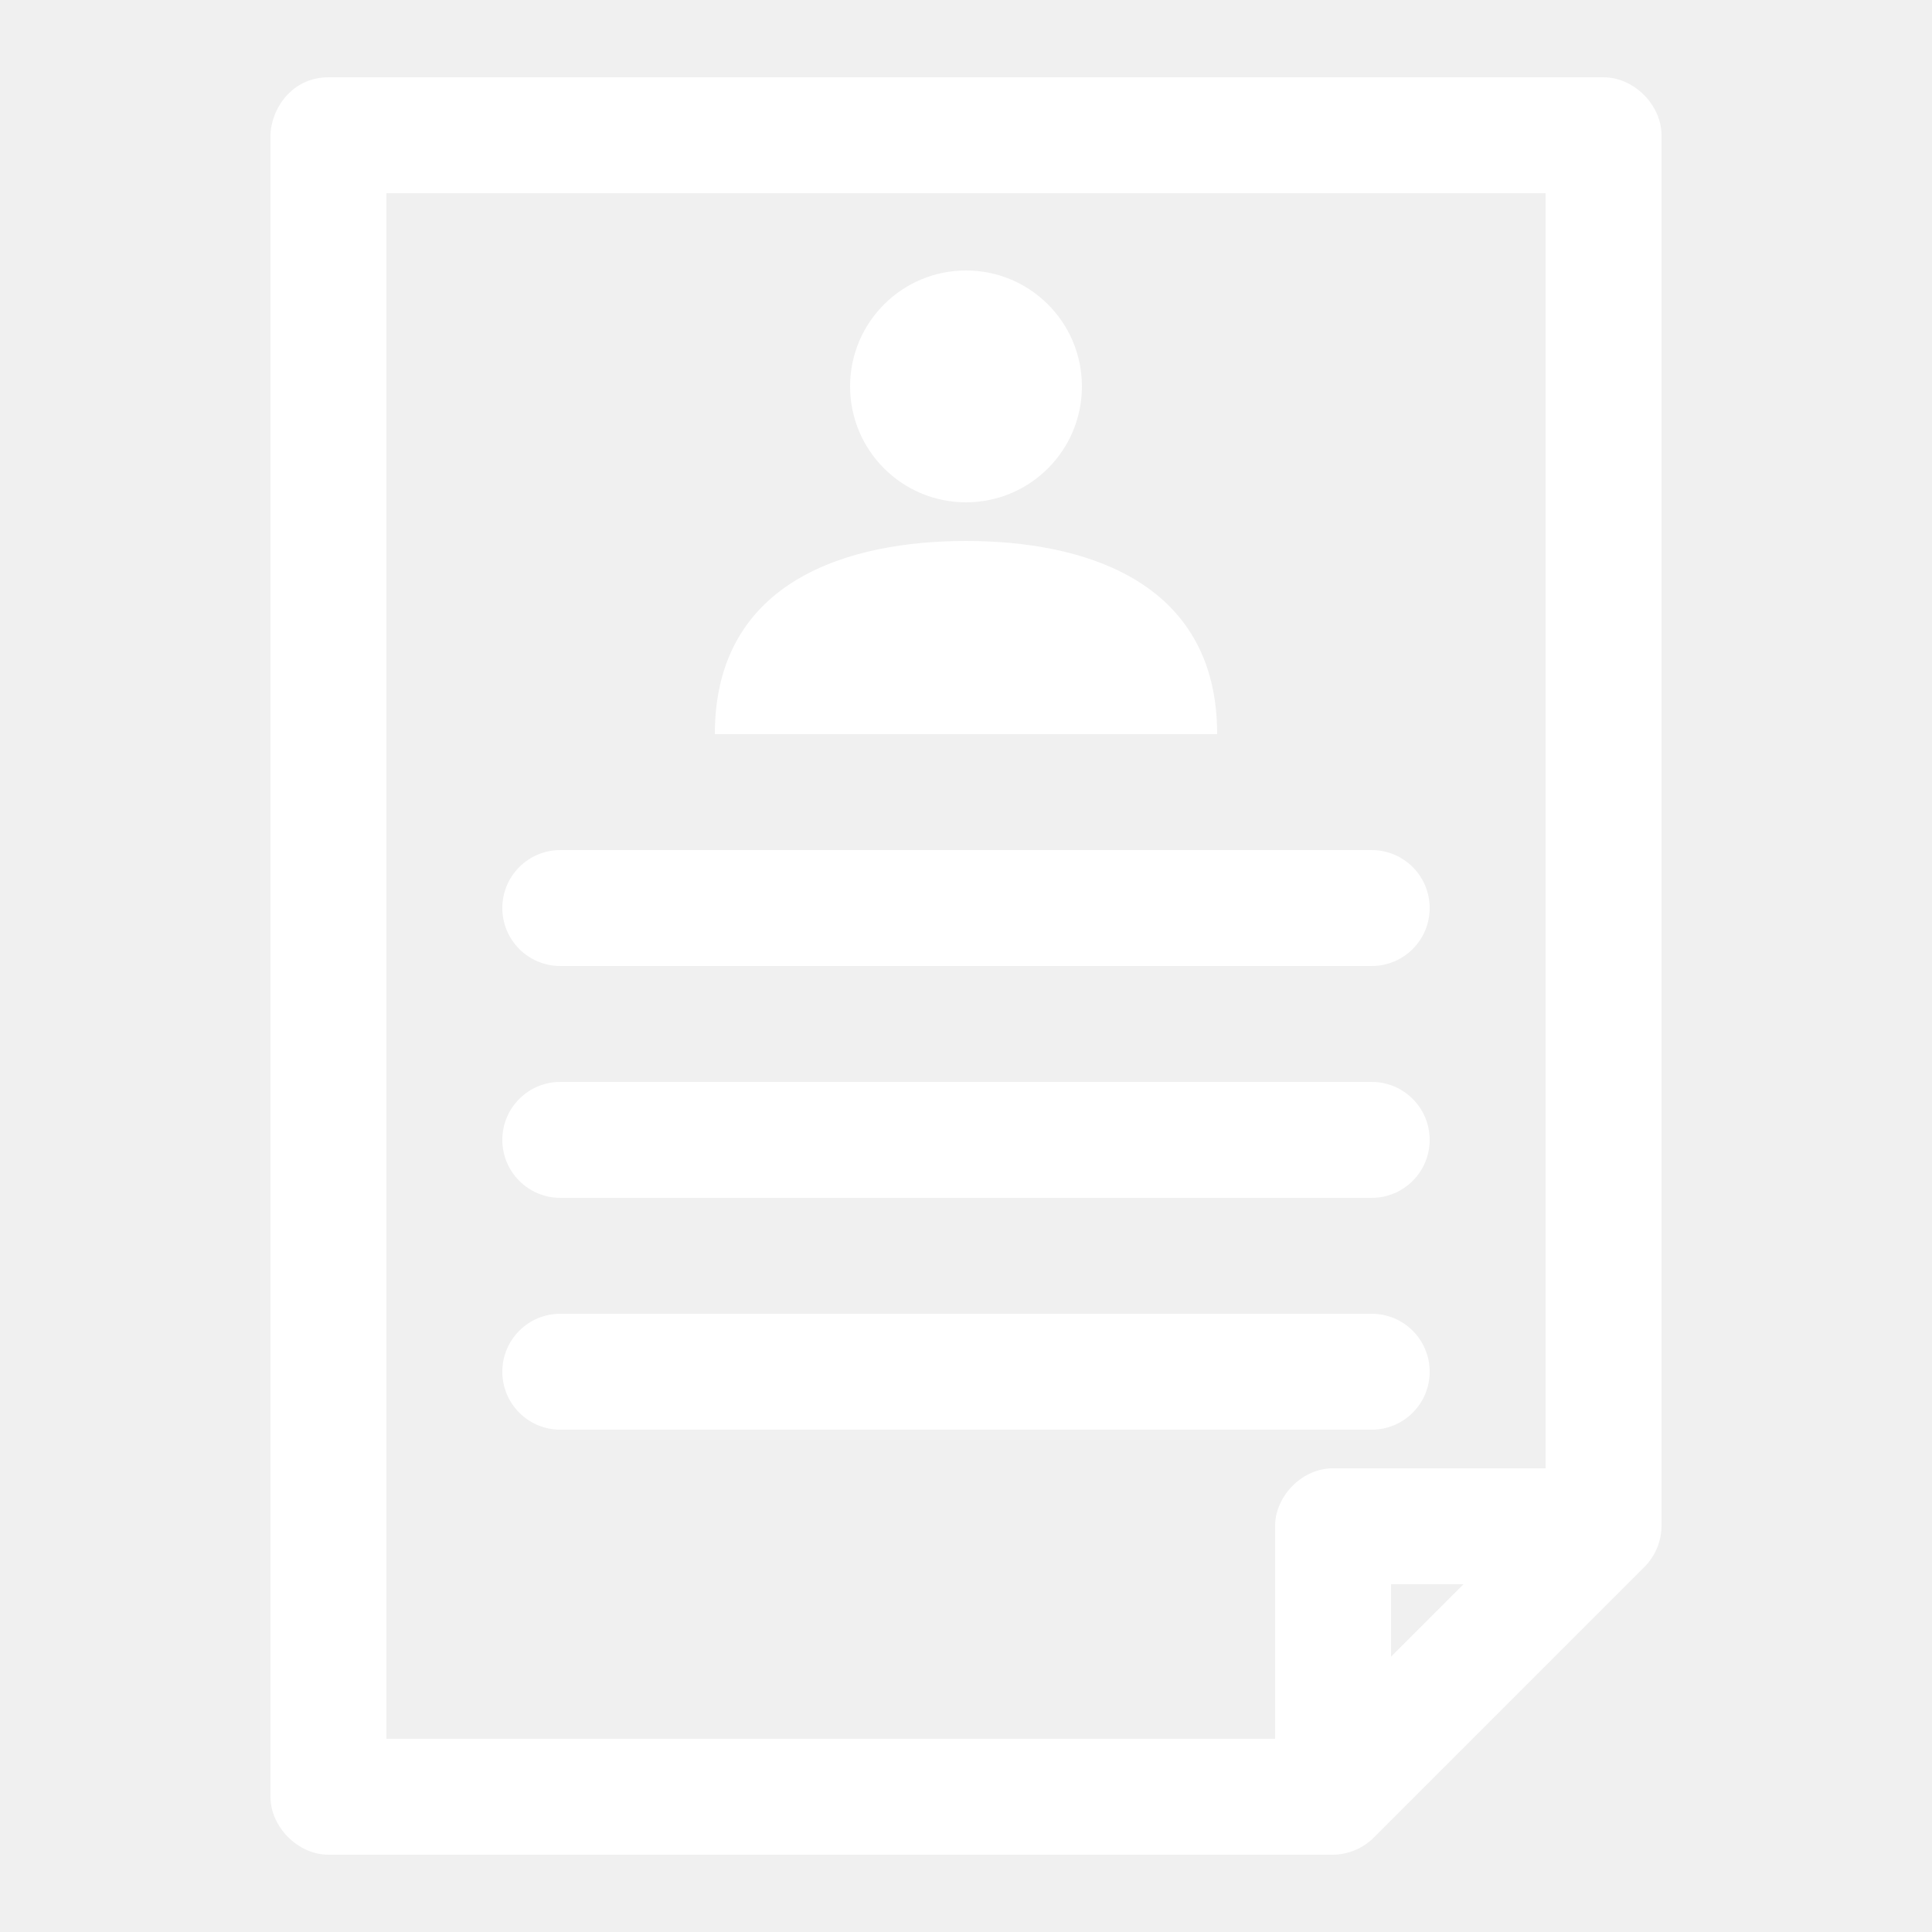
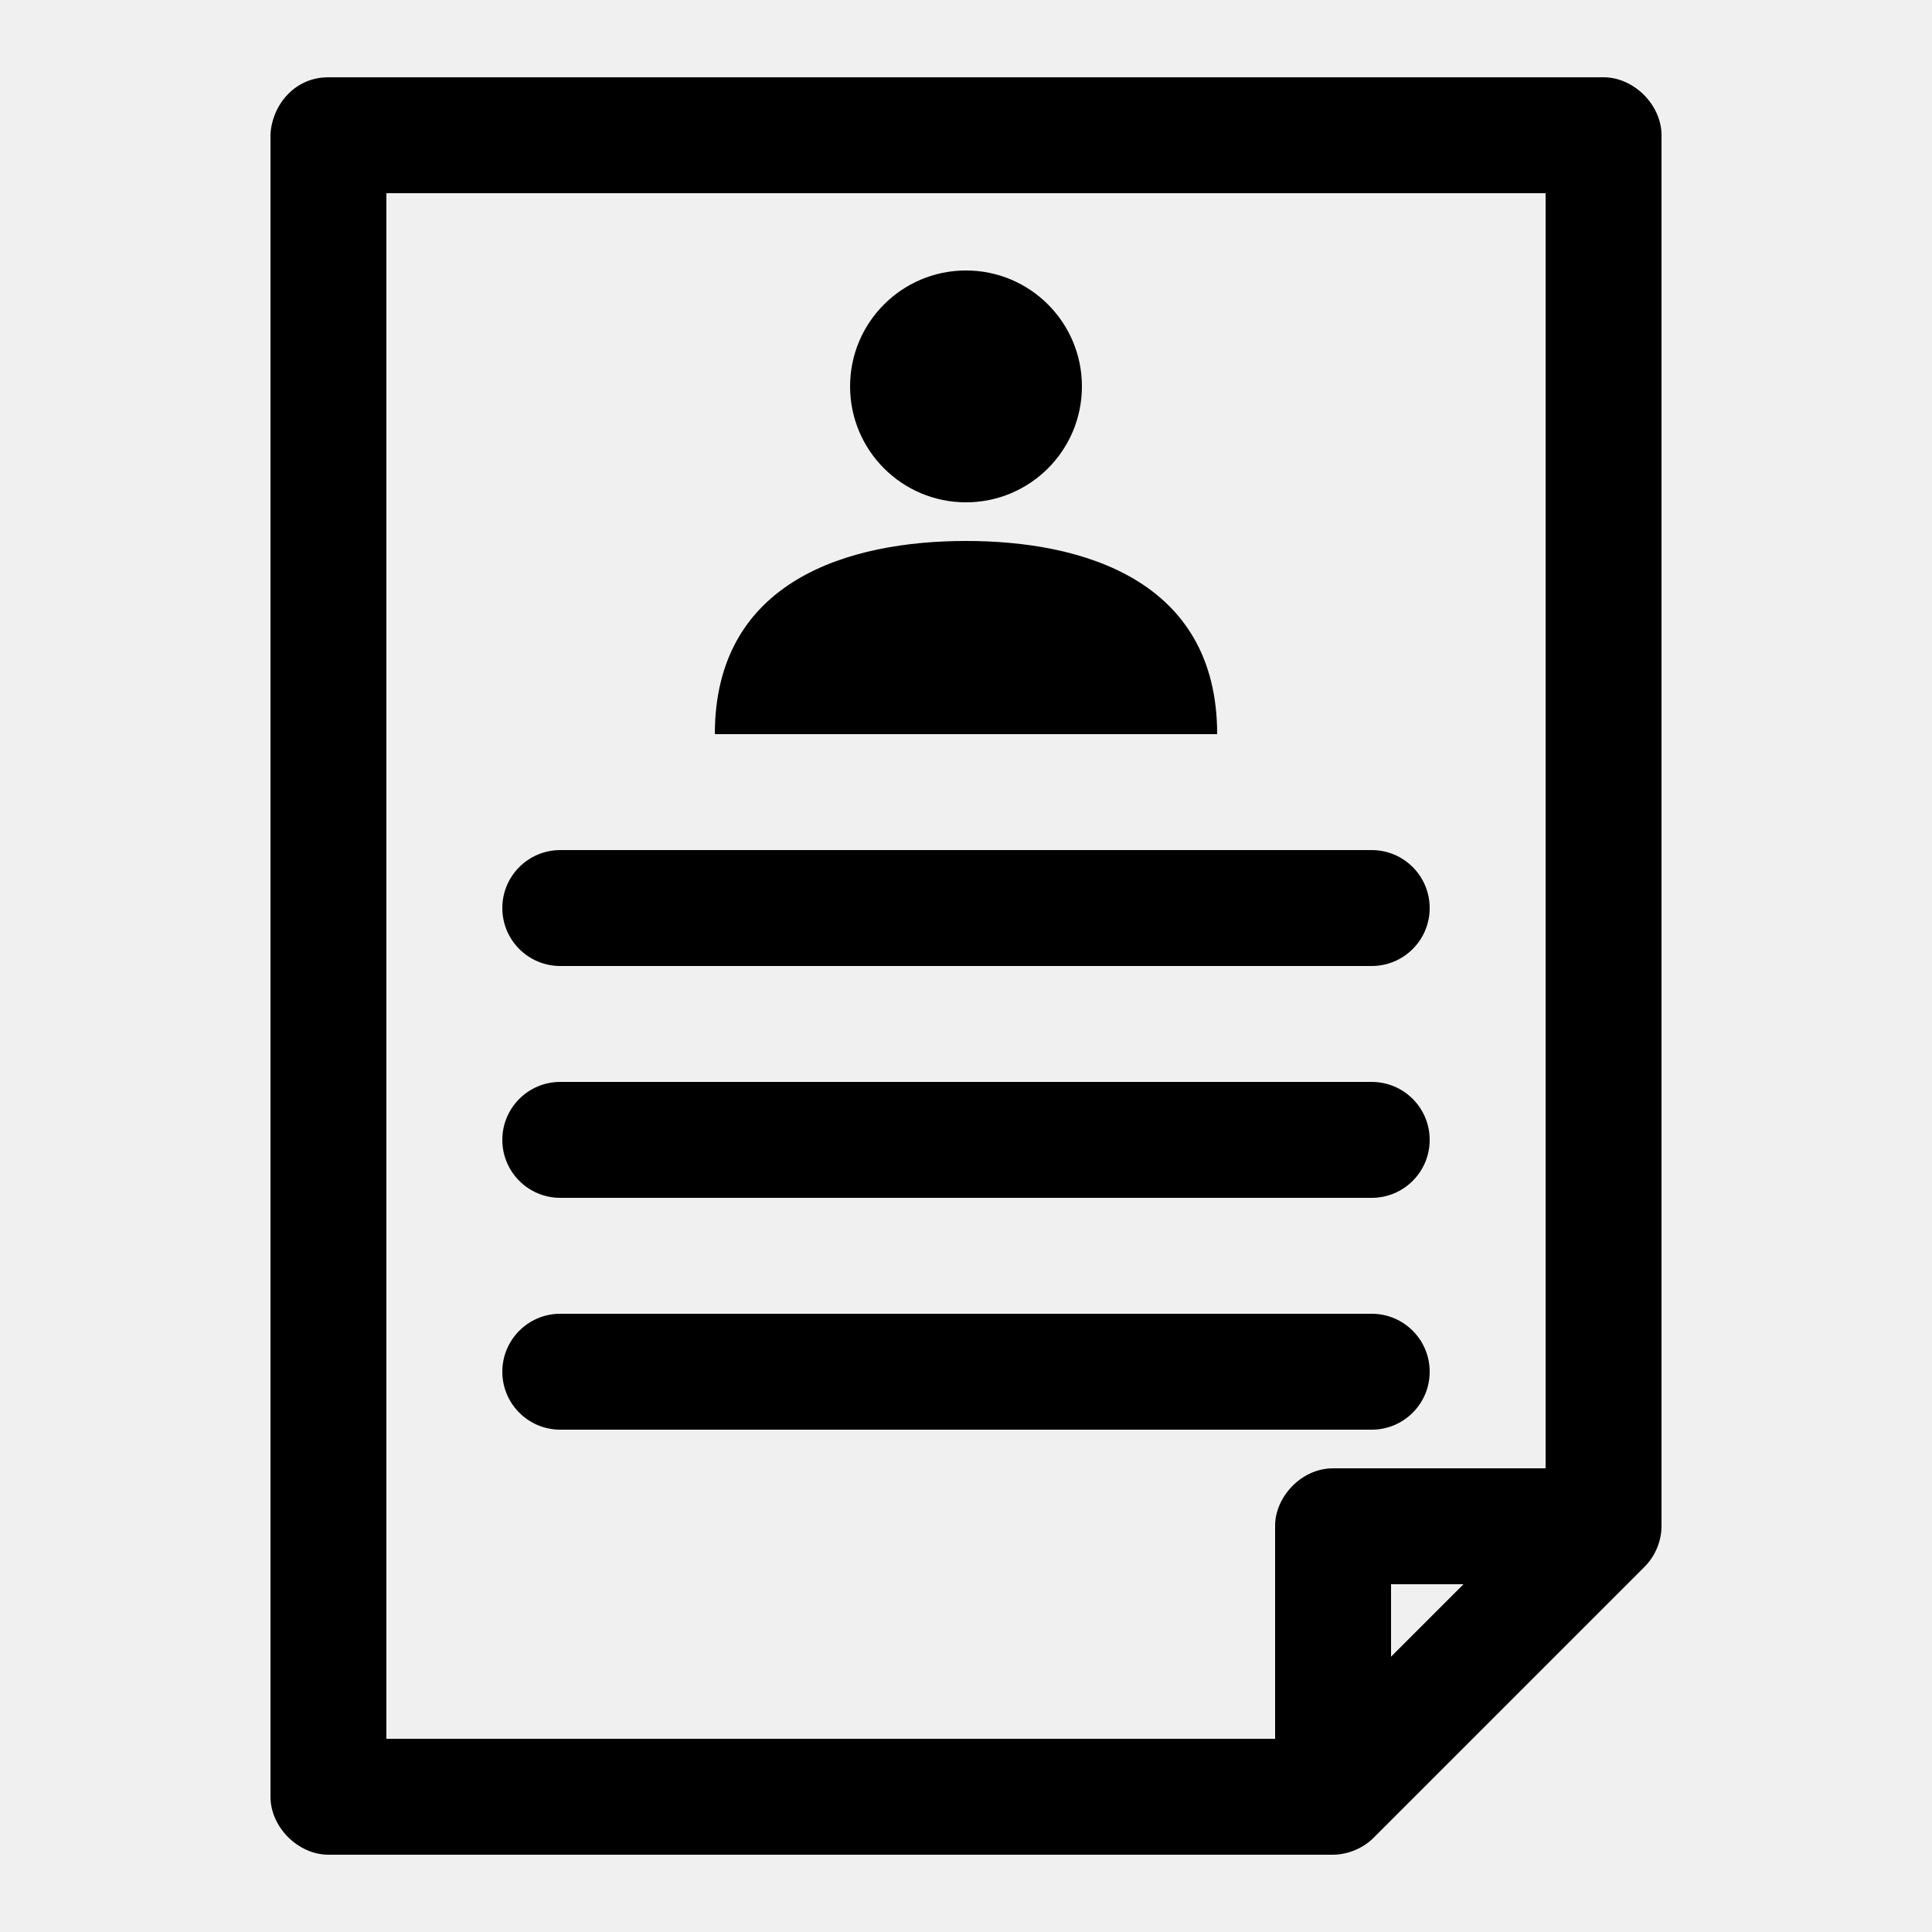
- <svg xmlns="http://www.w3.org/2000/svg" height="451" width="451" fill="#FFF" viewBox="0 0 100 100">
+ <svg xmlns="http://www.w3.org/2000/svg" height="451" width="451" fill="#000" viewBox="0 0 100 100">
  <path d="M17 4c-1.859 0-2.962 1.587-3 3v86c0 1.57 1.43 3 3 3h52c.79-.01 1.573-.34 2.125-.906l14-14c.548-.55.869-1.318.875-2.094V7c0-1.57-1.43-3-3-3zm3 6h60v66H69c-1.683 0-3.022 1.533-3 3v11H20zm30 4a6 6 0 1 0 0 12 6 6 0 0 0 0-12zm0 14c-6 0-13 2-13 10h26c0-8-7-10-13-10zM29 44a3 3 0 0 0 0 6h42a3 3 0 1 0 0-6zm0 12a3 3 0 0 0 0 6h42a3 3 0 1 0 0-6zm0 12a3 3 0 0 0 0 6h42a3 3 0 0 0 0-6zm43 14h3.75L72 85.75z" color="#000" />
</svg>
